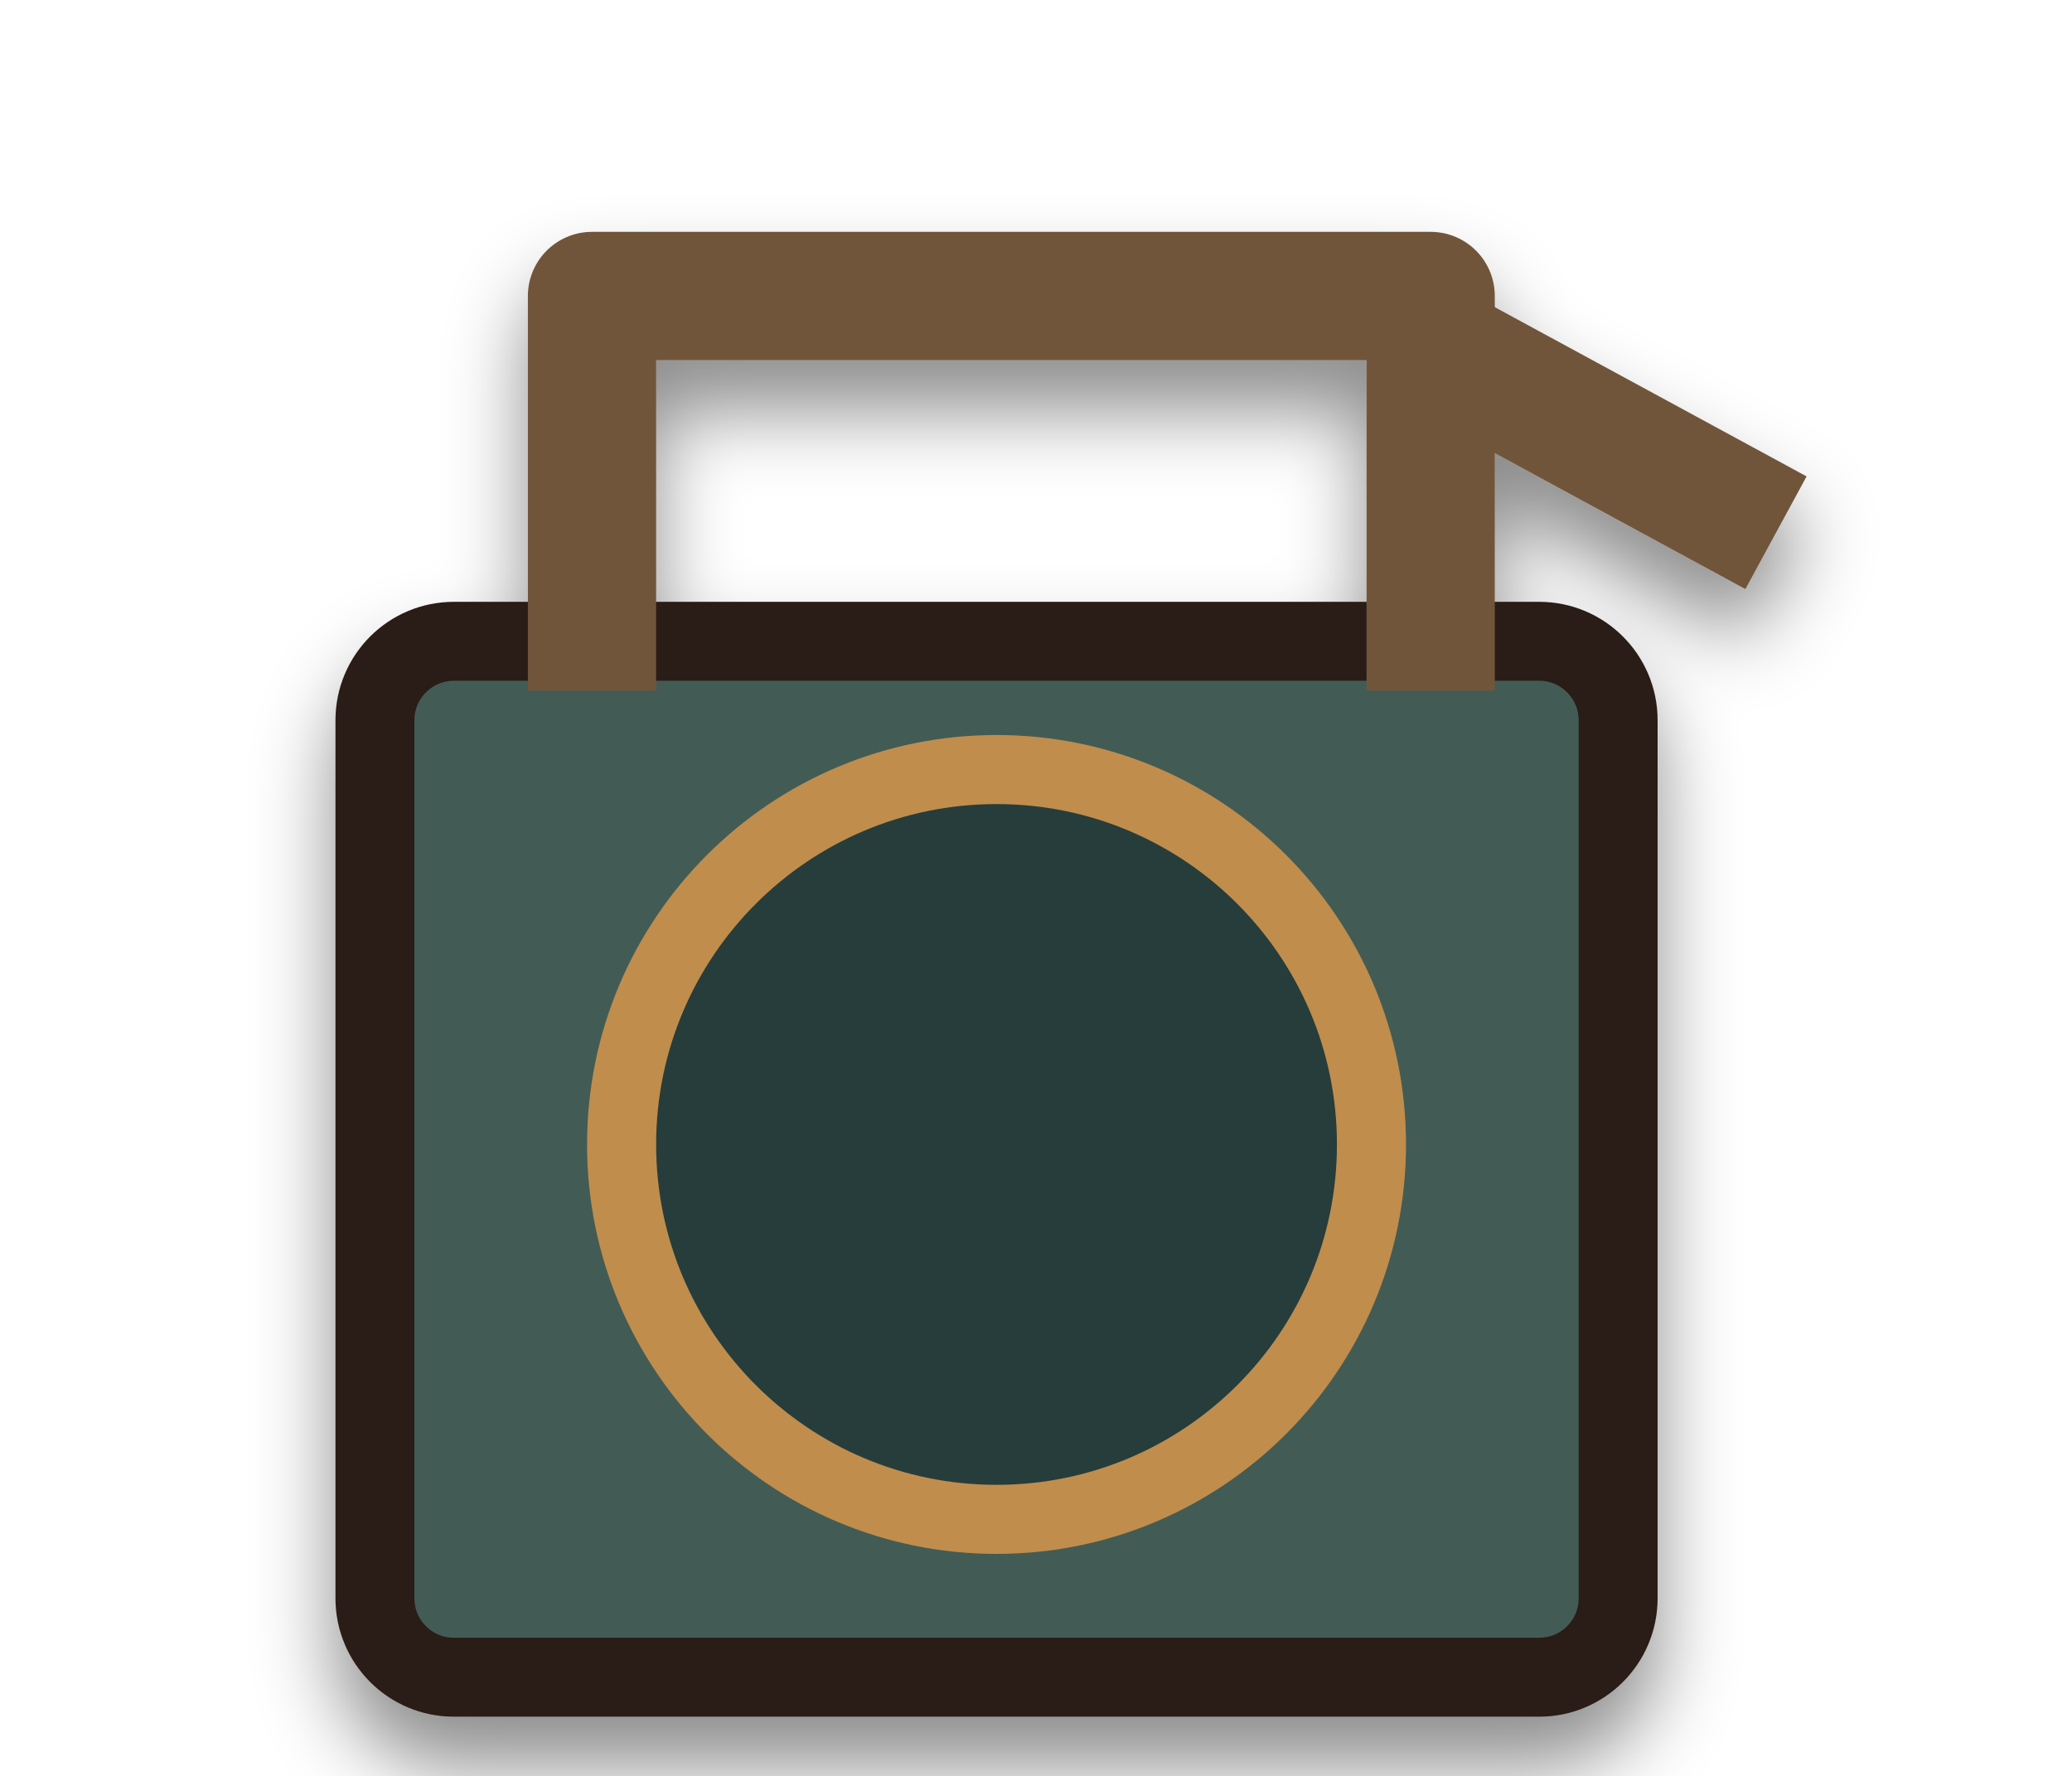
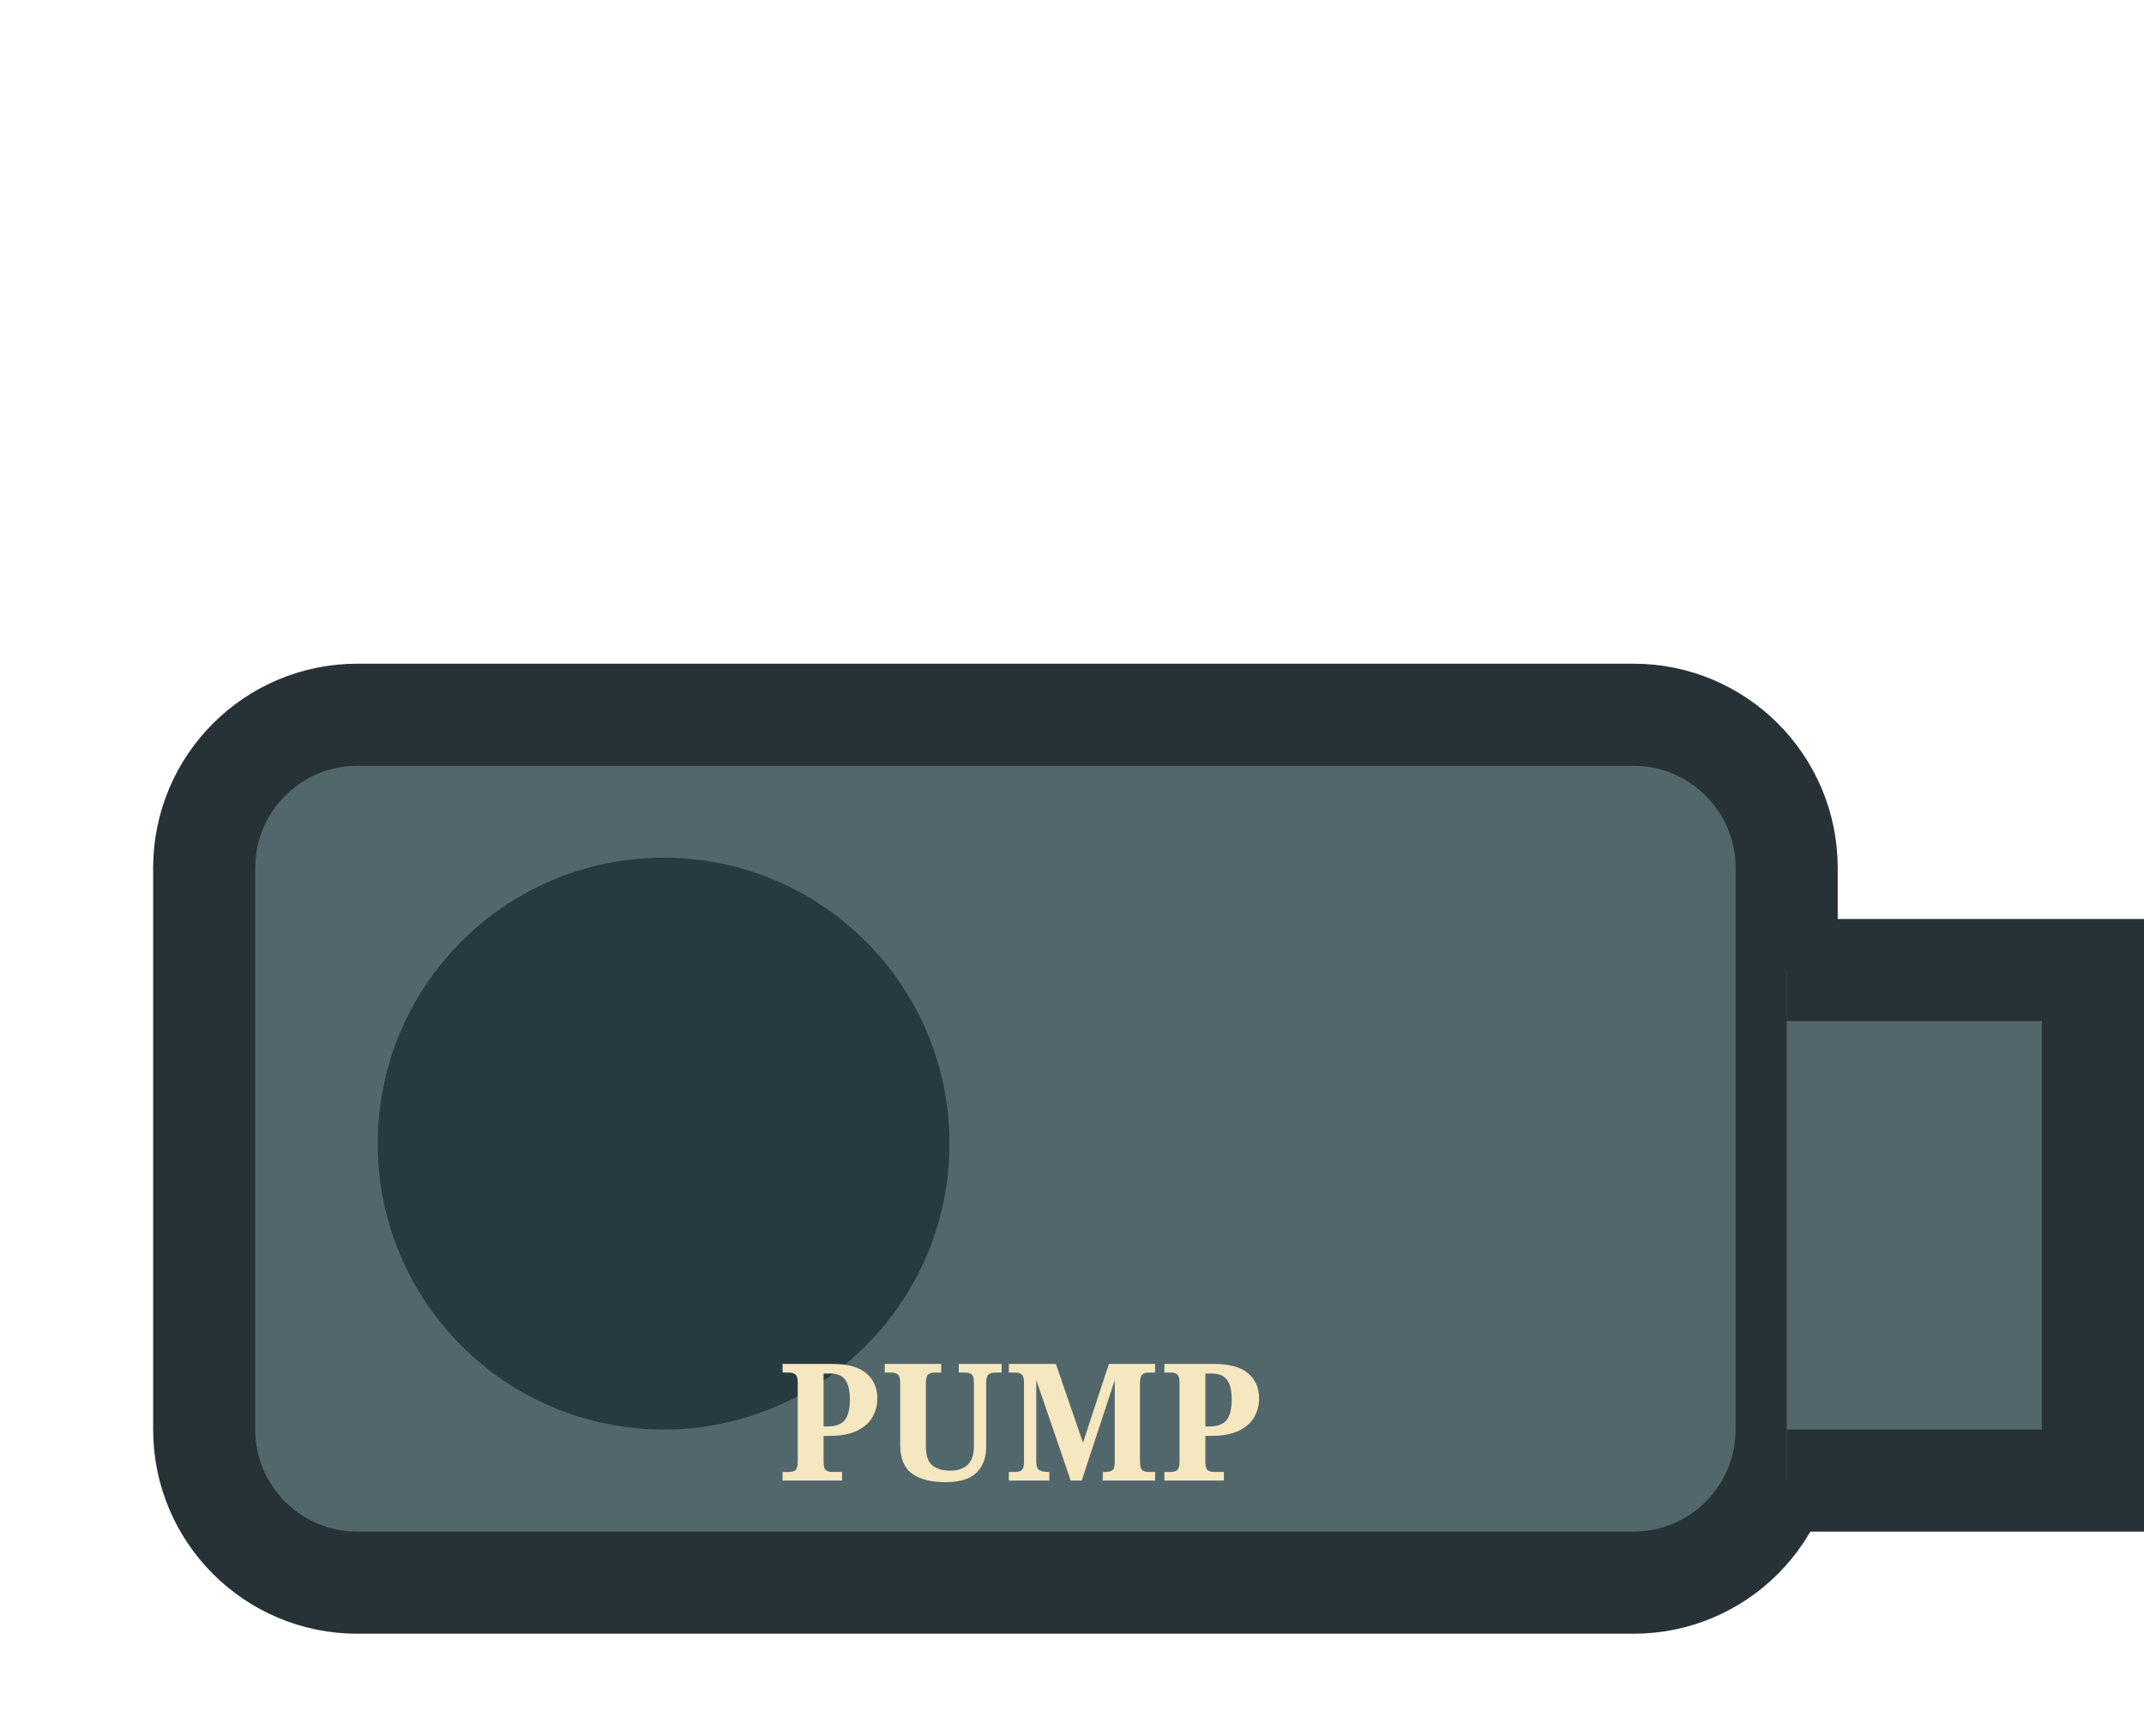
- <svg xmlns="http://www.w3.org/2000/svg" width="210" height="180" viewBox="0 0 210 180">
-   <defs>
-     <filter id="rough">
-       <feTurbulence baseFrequency=".012" numOctaves="2" seed="4" result="n" />
-       <feDisplacementMap in="SourceGraphic" in2="n" scale="1.2" />
-     </filter>
-     <filter id="shadow" x="-30%" y="-30%" width="160%" height="180%">
-       <feDropShadow dx="0" dy="5" stdDeviation="4" flood-color="#000" flood-opacity=".45" />
-     </filter>
-     <linearGradient id="wood" x1="0" y1="0" x2="0" y2="1">
-       <stop stop-color="#81532f" />
-       <stop offset="1" stop-color="#3d281d" />
-     </linearGradient>
-     <linearGradient id="brass" x1="0" y1="0" x2="1" y2="1">
-       <stop stop-color="#f4d27d" />
-       <stop offset=".45" stop-color="#a86b28" />
-       <stop offset="1" stop-color="#5d3617" />
-     </linearGradient>
-     <linearGradient id="teal" x1="0" y1="0" x2="0" y2="1">
-       <stop stop-color="#3e7772" />
-       <stop offset="1" stop-color="#153f40" />
-     </linearGradient>
-     <radialGradient id="glass">
-       <stop stop-color="#d9f3ee" stop-opacity=".65" />
-       <stop offset="1" stop-color="#5f9d9c" stop-opacity=".25" />
-     </radialGradient>
-   </defs>
-   <g filter="url(#shadow)" stroke="#2b1b15" stroke-linejoin="round">
-     <rect x="38" y="65" width="126" height="105" rx="8" fill="#435b55" stroke-width="8" />
-     <circle cx="101" cy="116" r="38" fill="#263d3a" stroke="#c08d4d" stroke-width="7" />
-     <path d="M60 70V30H145V70" fill="none" stroke="#71543b" stroke-width="13" />
-     <path d="M145 35L180 54" stroke="#71543b" stroke-width="13" />
-   </g>
+ <svg xmlns="http://www.w3.org/2000/svg" width="210" height="170" viewBox="0 0 210 170">
+   <rect width="210" height="170" fill="none" />
+   <rect x="20" y="70" width="155" height="85" rx="15" fill="#52676b" stroke="#273236" stroke-width="10" />
+   <circle cx="65" cy="112" r="28" fill="#263b3f" />
+   <path d="M175 95H205V145H175" fill="#52676b" stroke="#273236" stroke-width="10" />
+   <text x="100" y="145" text-anchor="middle" font-family="Georgia,serif" font-size="16" font-weight="700" fill="#f5e7bf">PUMP</text>
</svg>
